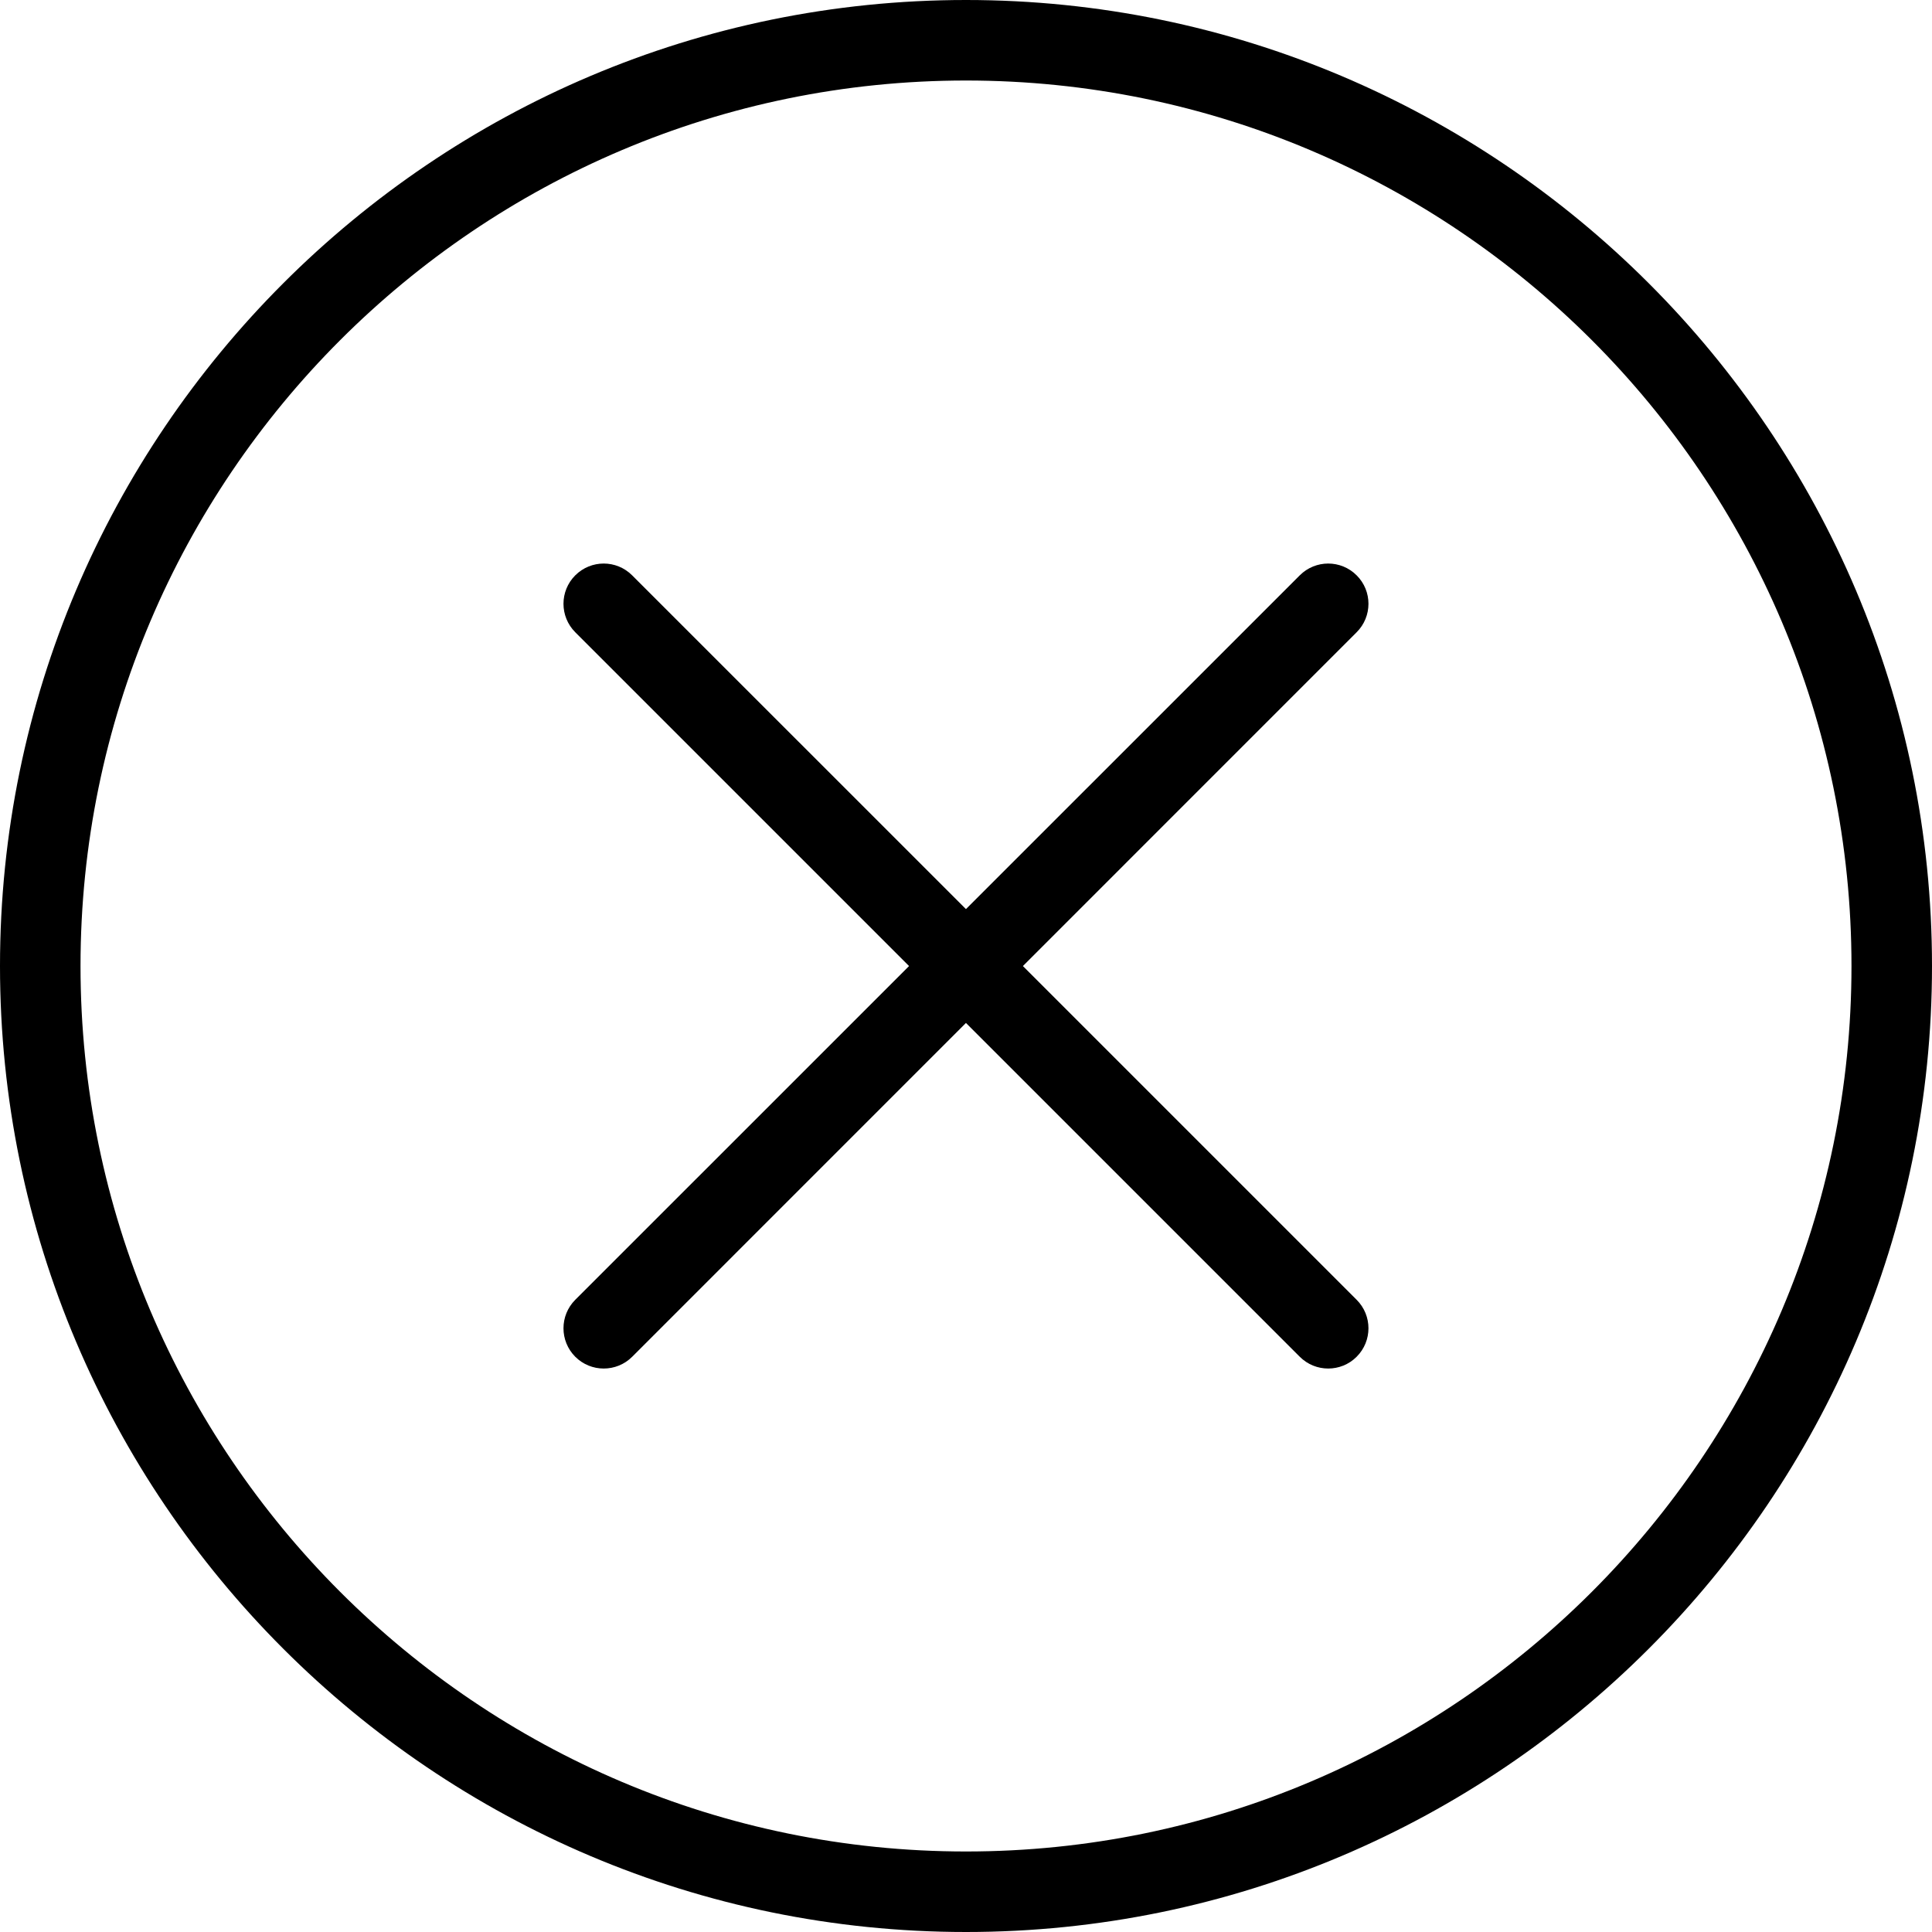
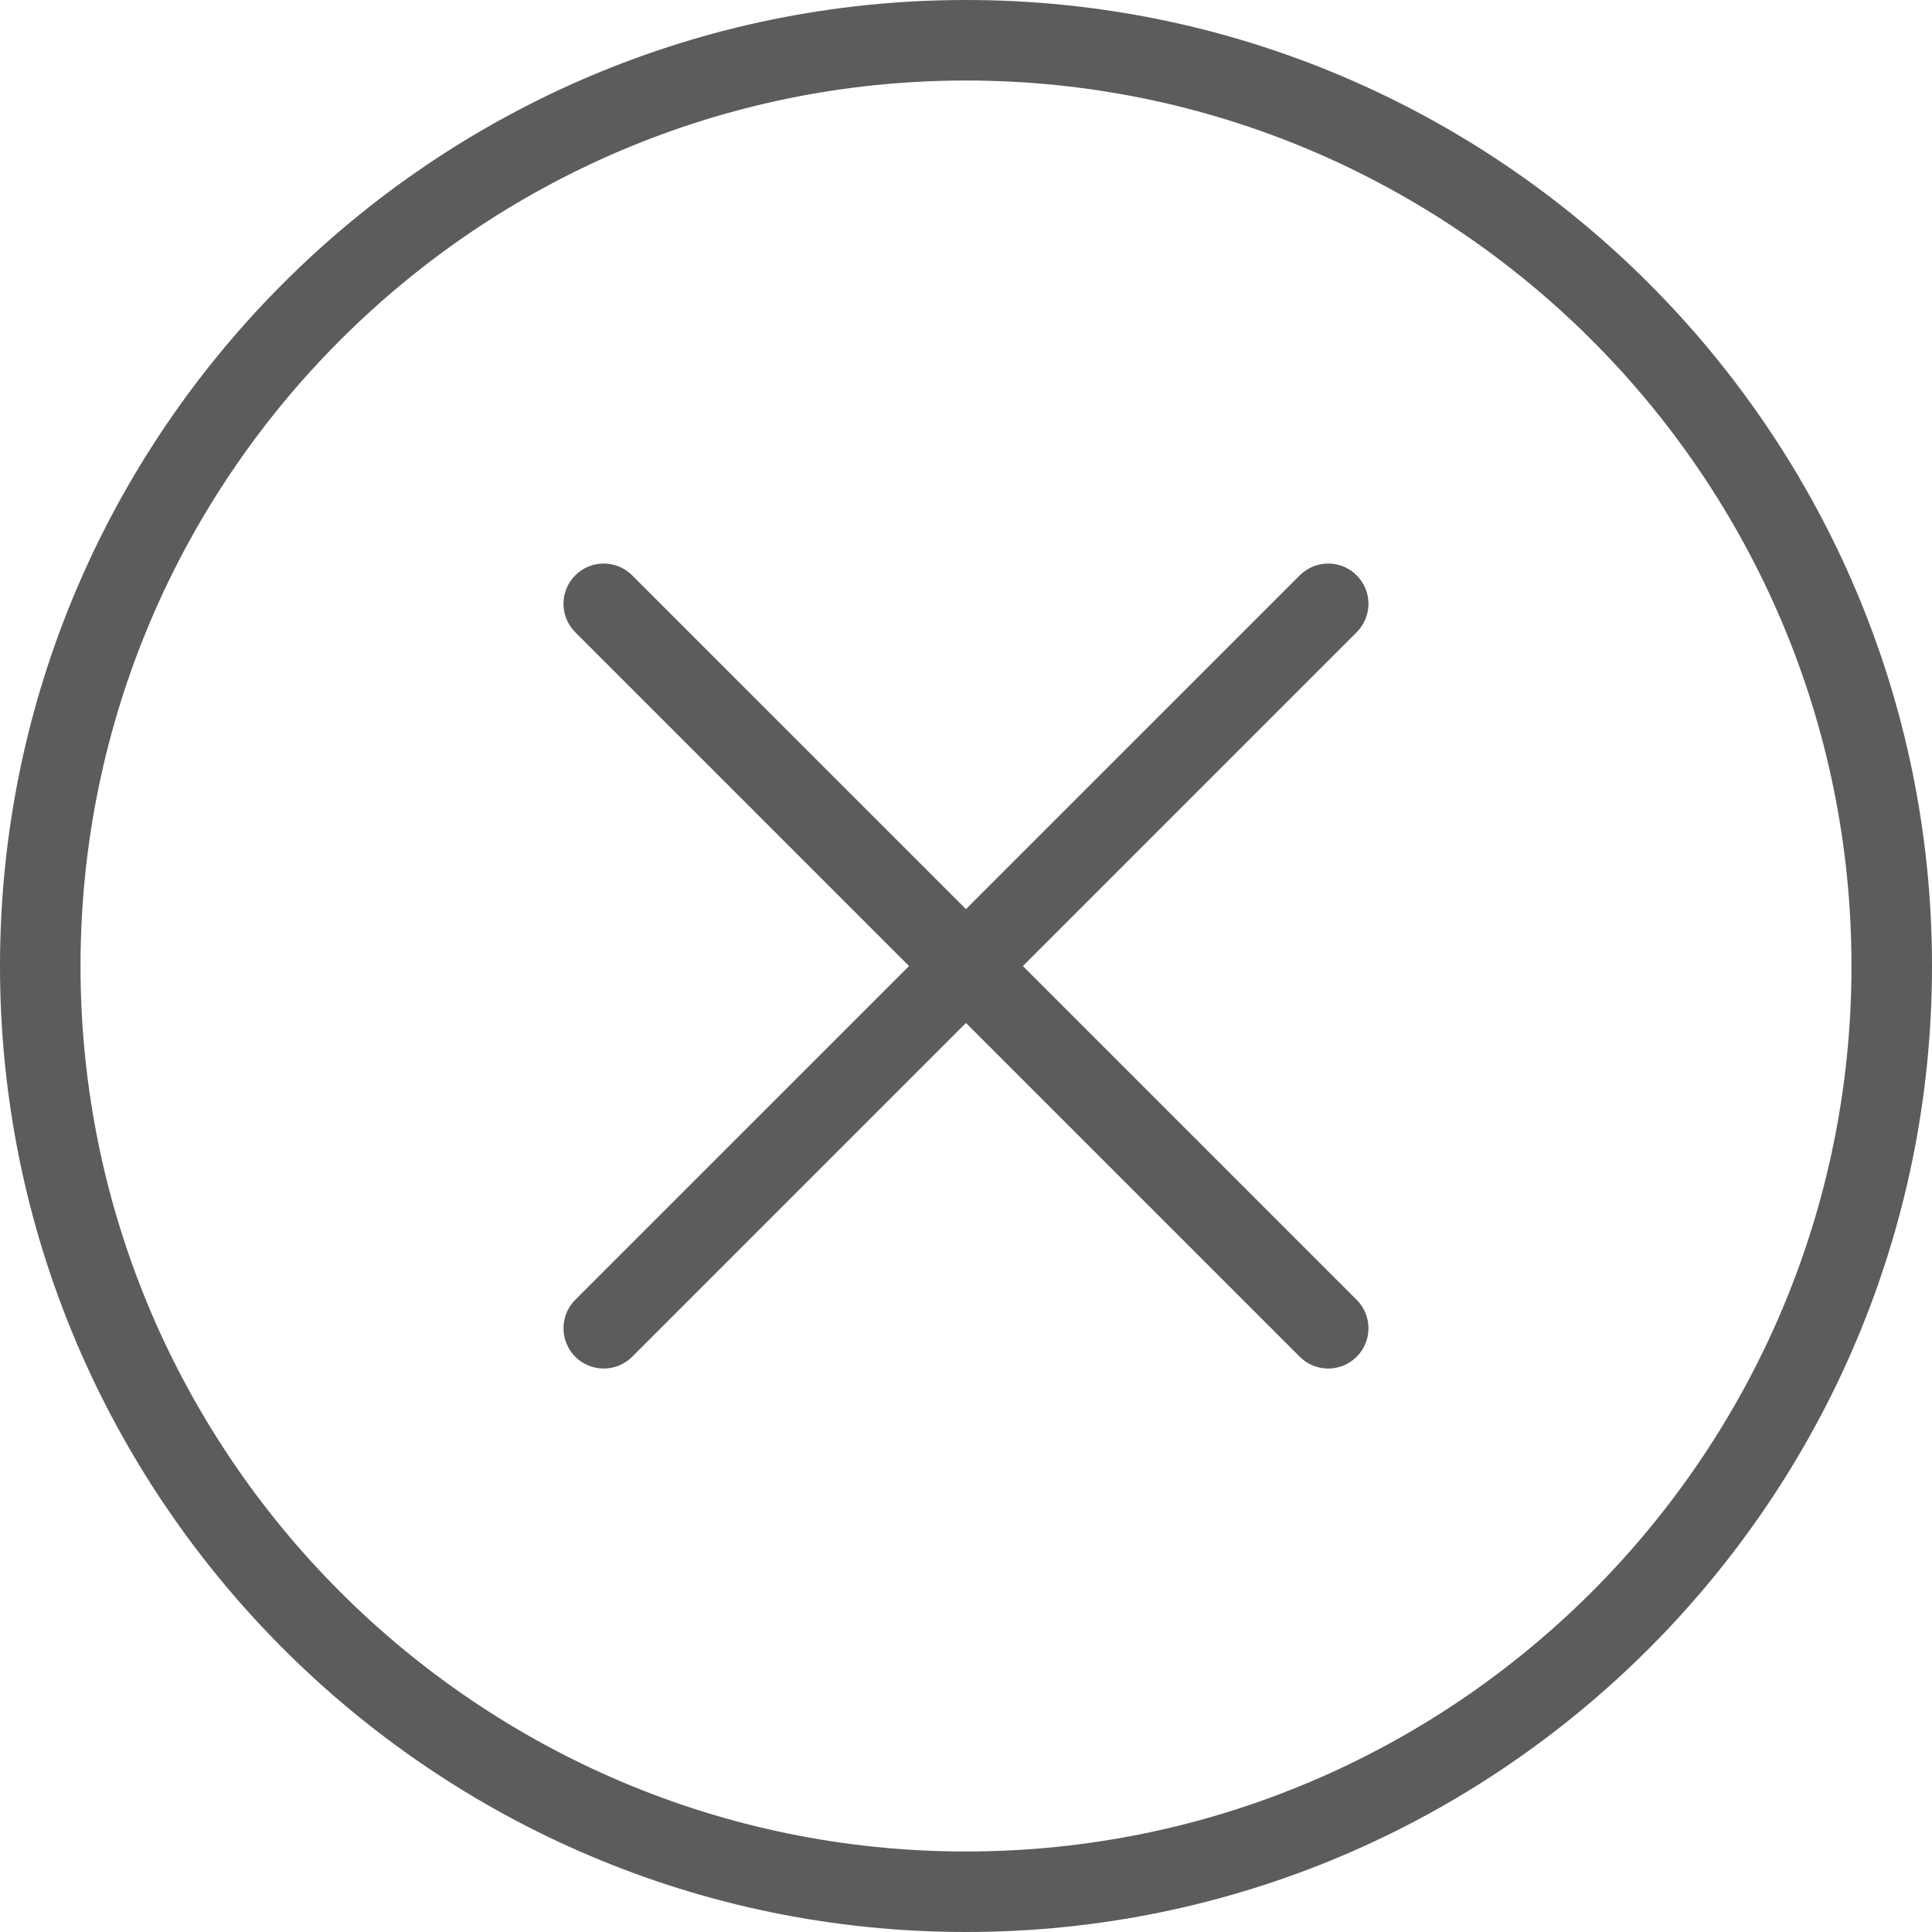
<svg xmlns="http://www.w3.org/2000/svg" viewBox="0 0 40 40" fill="none">
-   <path d="M20 0C8.972 0 0 8.972 0 20C0 31.028 8.972 40 20 40C31.028 40 40 31.028 40 20C40 8.972 31.028 0 20 0ZM20 38.333C9.891 38.333 1.667 30.109 1.667 20C1.667 9.891 9.891 1.667 20 1.667C30.109 1.667 38.333 9.891 38.333 20C38.333 30.109 30.109 38.333 20 38.333Z" fill="black" />
-   <path d="M28.088 11.912C27.763 11.586 27.236 11.586 26.91 11.912L19.999 18.822L13.088 11.912C12.763 11.586 12.236 11.586 11.91 11.912C11.585 12.237 11.585 12.764 11.91 13.09L18.821 20.001L11.91 26.911C11.585 27.237 11.585 27.764 11.91 28.09C12.073 28.253 12.286 28.334 12.499 28.334C12.713 28.334 12.926 28.253 13.089 28.09L19.999 21.179L26.91 28.09C27.073 28.253 27.286 28.334 27.499 28.334C27.712 28.334 27.926 28.253 28.088 28.09C28.414 27.764 28.414 27.237 28.088 26.911L21.178 20.001L28.088 13.09C28.414 12.764 28.414 12.237 28.088 11.912Z" fill="black" />
+   <path d="M20 0C8.972 0 0 8.972 0 20C0 31.028 8.972 40 20 40C31.028 40 40 31.028 40 20C40 8.972 31.028 0 20 0ZM20 38.333C9.891 38.333 1.667 30.109 1.667 20C1.667 9.891 9.891 1.667 20 1.667C30.109 1.667 38.333 9.891 38.333 20C38.333 30.109 30.109 38.333 20 38.333Z" fill="rgba(92,92,92,1)" />
+   <path d="M28.088 11.912C27.763 11.586 27.236 11.586 26.91 11.912L19.999 18.822L13.088 11.912C12.763 11.586 12.236 11.586 11.91 11.912C11.585 12.237 11.585 12.764 11.91 13.09L18.821 20.001L11.91 26.911C11.585 27.237 11.585 27.764 11.91 28.09C12.073 28.253 12.286 28.334 12.499 28.334C12.713 28.334 12.926 28.253 13.089 28.09L19.999 21.179L26.91 28.09C27.073 28.253 27.286 28.334 27.499 28.334C27.712 28.334 27.926 28.253 28.088 28.09C28.414 27.764 28.414 27.237 28.088 26.911L21.178 20.001L28.088 13.09C28.414 12.764 28.414 12.237 28.088 11.912Z" fill="rgba(92,92,92,1)" />
</svg>
